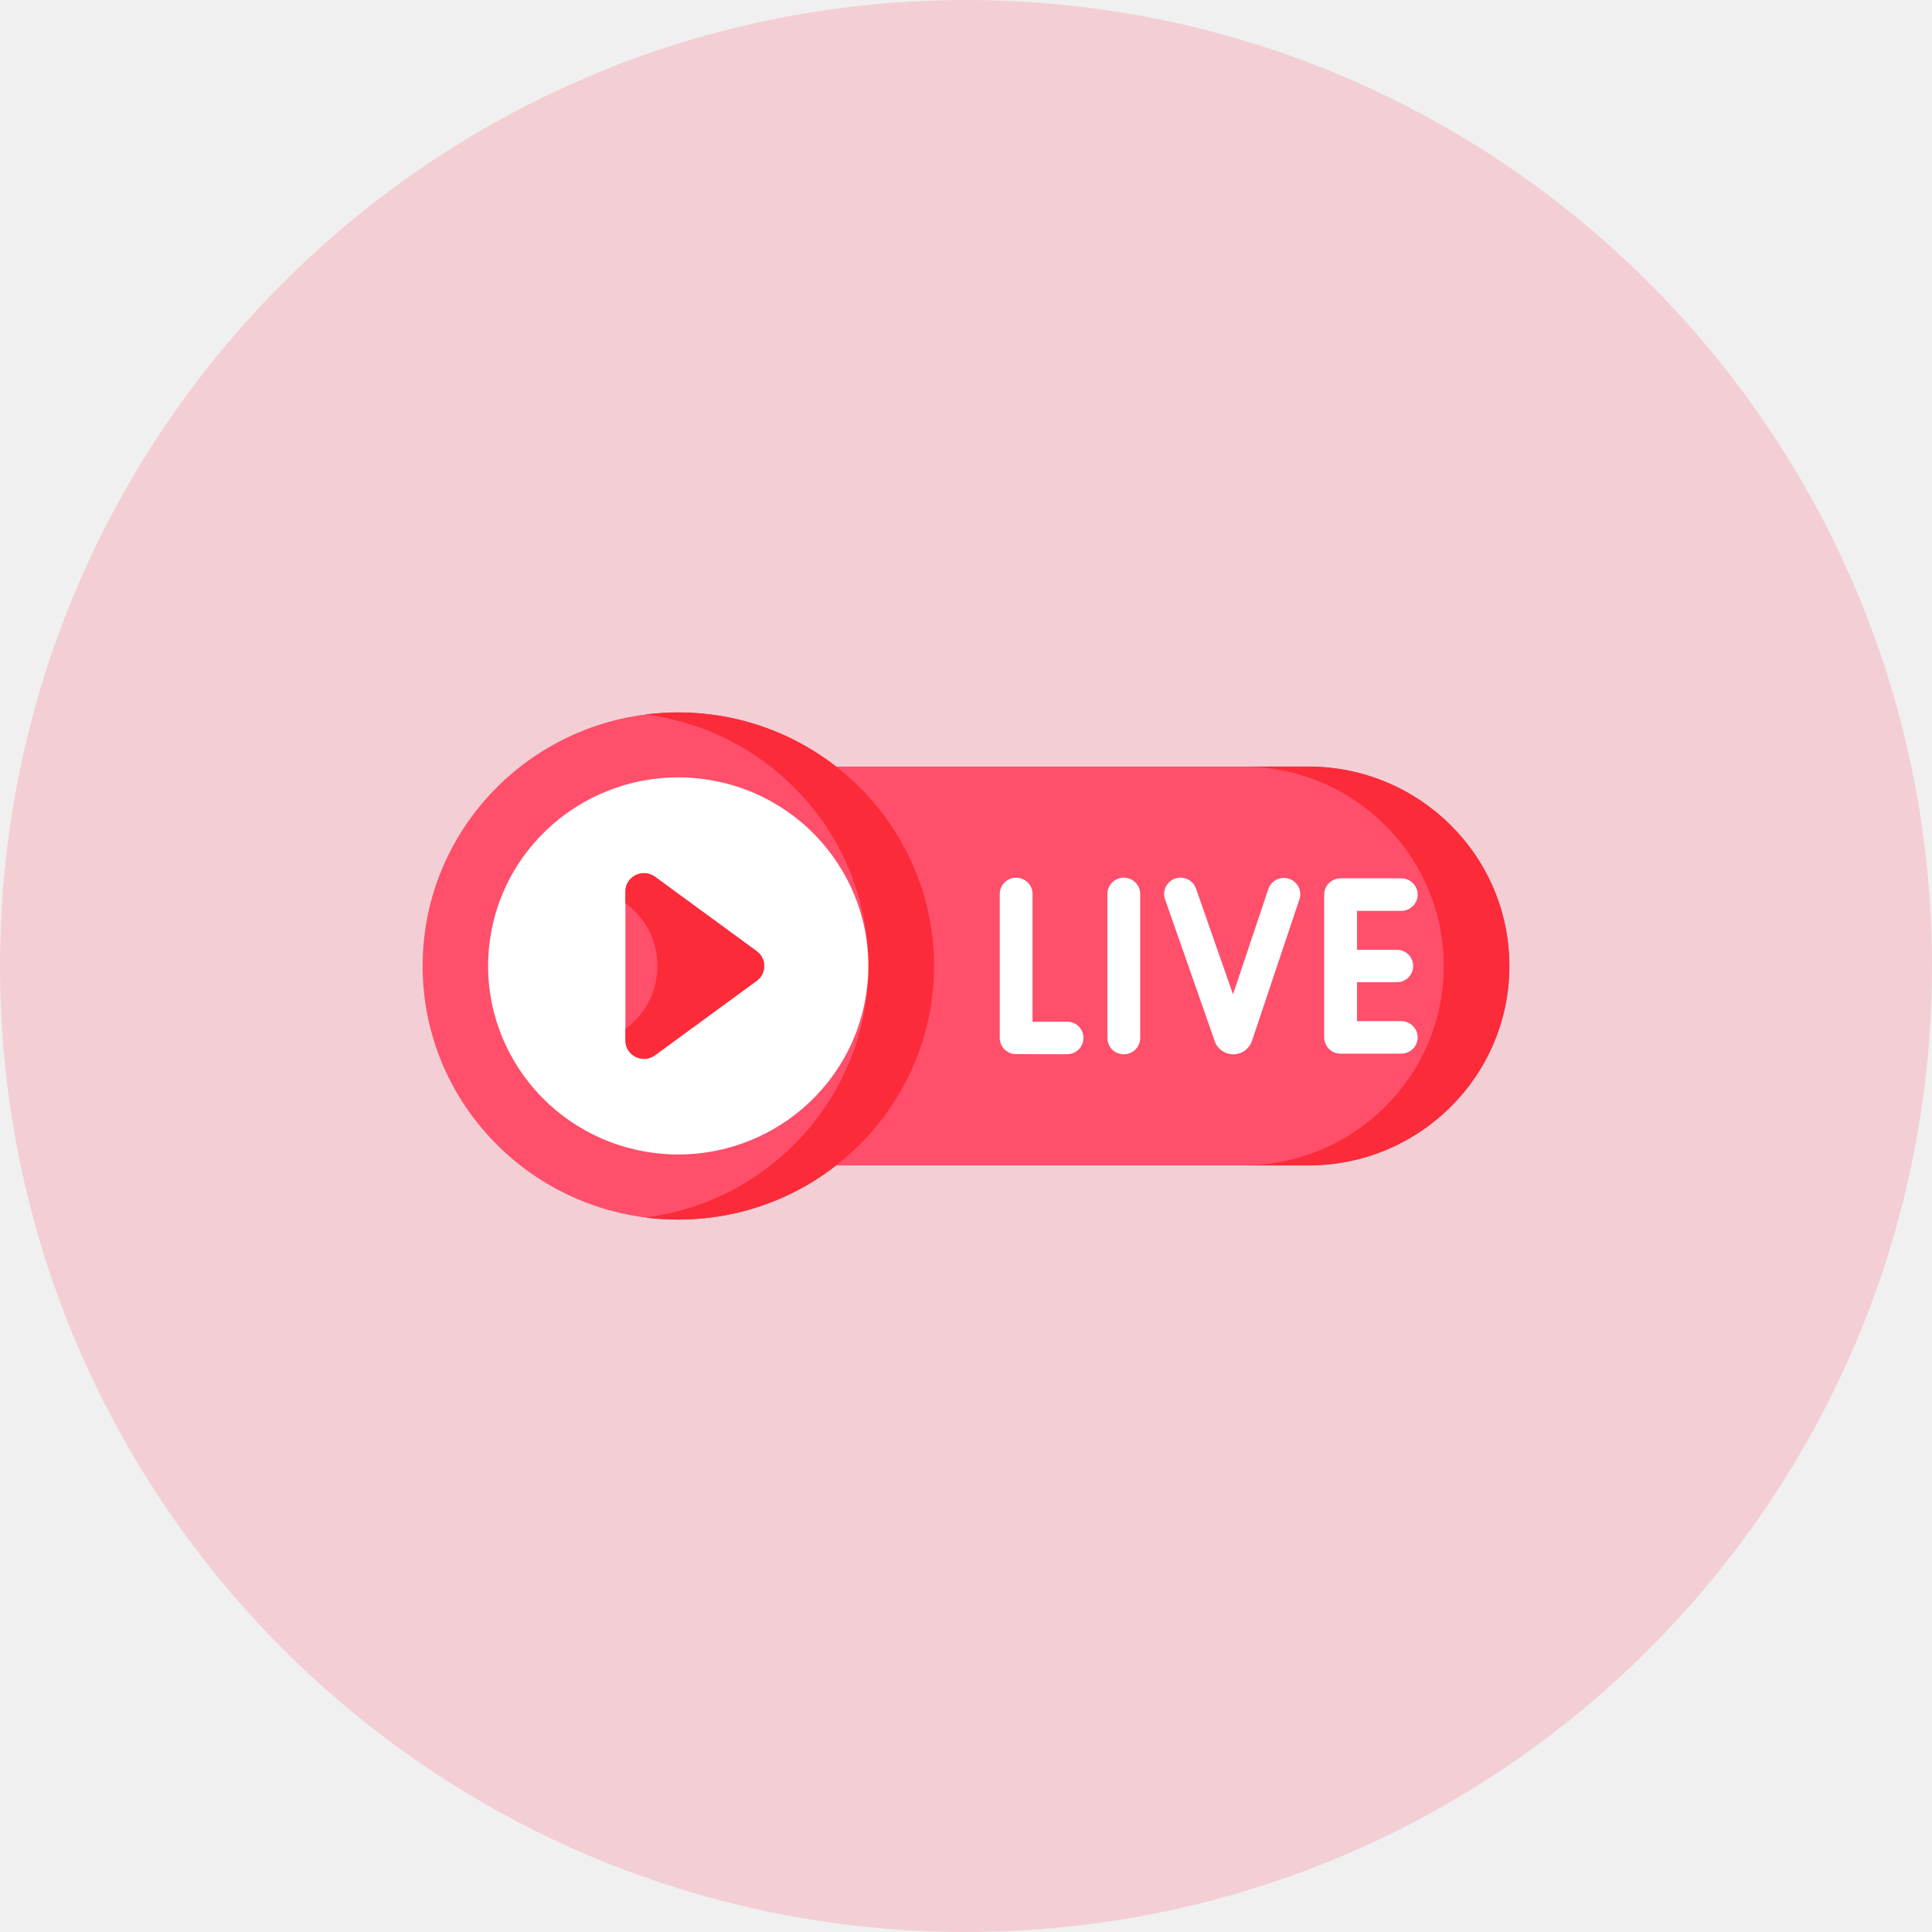
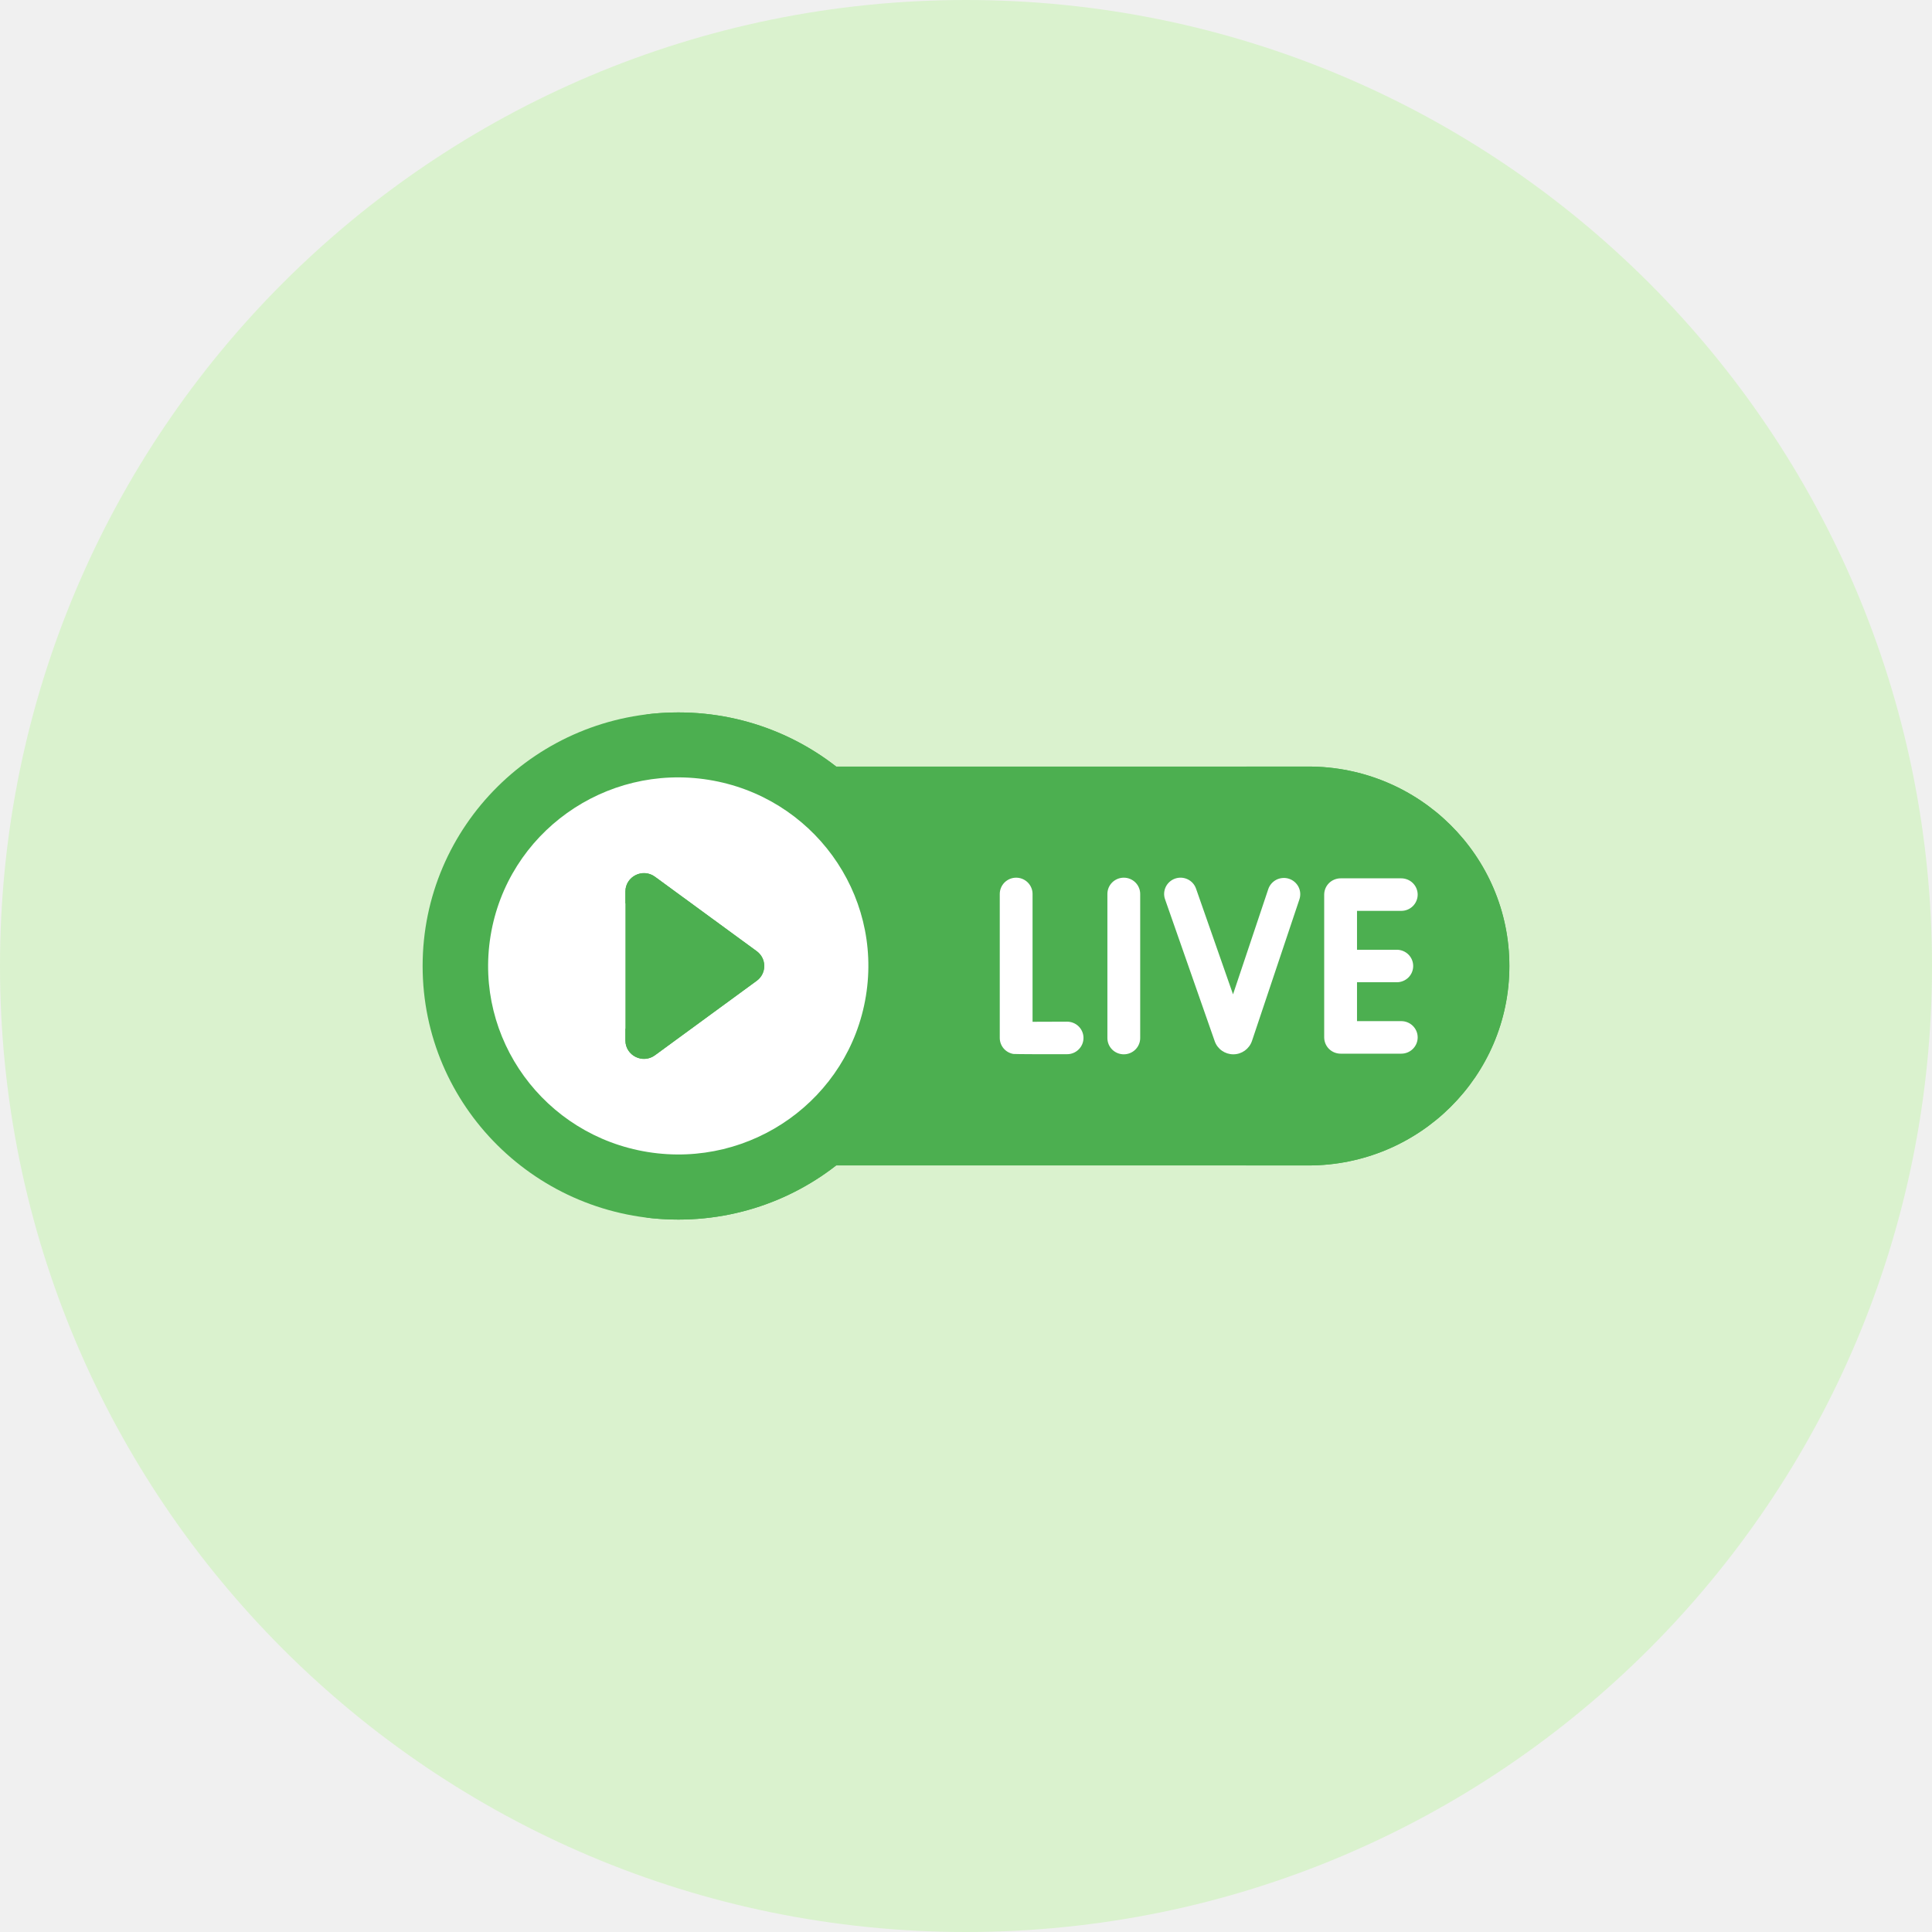
<svg xmlns="http://www.w3.org/2000/svg" width="80" height="80" viewBox="0 0 80 80" fill="none">
-   <rect width="80" height="80" rx="40" fill="#FF4F6B" fill-opacity="0.2" />
-   <path d="M54.172 48.259H31.861V31.741H54.172C58.772 31.741 62.5 35.439 62.5 40C62.5 44.561 58.772 48.259 54.172 48.259Z" fill="#FF4F6B" />
-   <path d="M54.172 31.741H51.456C56.055 31.741 59.784 35.439 59.784 40C59.784 44.561 56.055 48.259 51.456 48.259H54.172C58.772 48.259 62.5 44.561 62.5 40C62.5 35.439 58.772 31.741 54.172 31.741Z" fill="#FB2B3A" />
-   <path d="M44.184 42.305H44.18C43.686 42.308 43.156 42.31 42.756 42.31V37.017C42.756 36.928 42.739 36.84 42.704 36.759C42.67 36.677 42.62 36.603 42.557 36.54C42.494 36.478 42.419 36.428 42.337 36.394C42.255 36.36 42.166 36.343 42.077 36.343C41.988 36.343 41.9 36.36 41.817 36.394C41.735 36.428 41.66 36.478 41.597 36.54C41.534 36.603 41.484 36.677 41.45 36.759C41.416 36.84 41.398 36.928 41.398 37.017V42.979C41.398 43.137 41.455 43.291 41.558 43.413C41.661 43.534 41.804 43.615 41.962 43.642C42.011 43.651 43.5 43.656 44.188 43.652C44.368 43.652 44.541 43.58 44.667 43.453C44.794 43.327 44.865 43.155 44.865 42.977C44.864 42.798 44.792 42.627 44.665 42.501C44.537 42.375 44.364 42.305 44.184 42.305ZM46.534 36.343C46.444 36.343 46.356 36.36 46.274 36.394C46.191 36.428 46.116 36.478 46.053 36.54C45.99 36.603 45.94 36.677 45.906 36.759C45.872 36.84 45.855 36.928 45.855 37.016V42.983C45.855 43.072 45.872 43.16 45.906 43.241C45.94 43.323 45.99 43.397 46.053 43.46C46.116 43.522 46.191 43.572 46.274 43.606C46.356 43.639 46.444 43.657 46.534 43.657C46.623 43.657 46.711 43.639 46.793 43.606C46.876 43.572 46.951 43.522 47.014 43.46C47.077 43.397 47.127 43.323 47.161 43.241C47.195 43.16 47.213 43.072 47.213 42.983V37.017C47.213 36.928 47.195 36.84 47.161 36.759C47.127 36.677 47.077 36.603 47.014 36.54C46.951 36.478 46.876 36.428 46.794 36.394C46.711 36.36 46.623 36.343 46.534 36.343ZM58.024 42.283H56.191V40.673H57.838C58.018 40.673 58.191 40.602 58.319 40.476C58.446 40.35 58.517 40.179 58.517 40C58.517 39.821 58.446 39.65 58.319 39.524C58.191 39.398 58.018 39.327 57.838 39.327H56.191V37.717H58.024C58.113 37.717 58.201 37.7 58.283 37.666C58.366 37.632 58.441 37.582 58.504 37.52C58.567 37.457 58.617 37.383 58.651 37.301C58.685 37.22 58.703 37.132 58.703 37.044C58.703 36.955 58.685 36.868 58.651 36.786C58.617 36.704 58.567 36.63 58.504 36.568C58.441 36.505 58.366 36.455 58.283 36.422C58.201 36.388 58.113 36.37 58.024 36.37H55.511C55.422 36.37 55.334 36.388 55.252 36.422C55.169 36.455 55.094 36.505 55.031 36.568C54.968 36.63 54.918 36.704 54.884 36.786C54.85 36.868 54.832 36.955 54.832 37.044V42.956C54.832 43.045 54.85 43.132 54.884 43.214C54.918 43.296 54.968 43.37 55.031 43.433C55.094 43.495 55.169 43.545 55.252 43.579C55.334 43.612 55.422 43.63 55.511 43.63H58.024C58.399 43.63 58.703 43.328 58.703 42.956C58.703 42.584 58.399 42.283 58.024 42.283ZM53.376 36.388C53.291 36.36 53.202 36.349 53.113 36.356C53.024 36.362 52.937 36.386 52.857 36.425C52.778 36.465 52.707 36.52 52.648 36.587C52.59 36.654 52.545 36.731 52.517 36.815L51.057 41.174L49.525 36.796C49.402 36.444 49.015 36.258 48.66 36.38C48.576 36.409 48.499 36.454 48.432 36.513C48.365 36.572 48.311 36.643 48.272 36.723C48.233 36.802 48.211 36.889 48.205 36.977C48.2 37.065 48.212 37.154 48.242 37.237L50.301 43.12C50.357 43.277 50.461 43.413 50.599 43.509C50.736 43.605 50.9 43.657 51.068 43.657L51.074 43.657C51.42 43.655 51.728 43.434 51.841 43.105L53.806 37.24C53.834 37.156 53.845 37.067 53.839 36.979C53.833 36.891 53.809 36.805 53.769 36.725C53.729 36.647 53.673 36.576 53.606 36.518C53.539 36.46 53.46 36.416 53.376 36.388Z" fill="white" />
-   <path d="M28.088 50.5C33.935 50.5 38.676 45.799 38.676 40C38.676 34.201 33.935 29.5 28.088 29.5C22.24 29.5 17.5 34.201 17.5 40C17.5 45.799 22.24 50.5 28.088 50.5Z" fill="#FF4F6B" />
-   <path d="M28.088 29.5C27.628 29.5 27.174 29.529 26.73 29.586C31.929 30.249 35.959 34.667 35.959 40C35.959 45.333 31.929 49.751 26.73 50.414C27.174 50.471 27.628 50.5 28.088 50.5C33.926 50.5 38.676 45.79 38.676 40C38.676 34.21 33.926 29.5 28.088 29.5Z" fill="#FB2B3A" />
-   <path d="M35.854 41.245C36.549 36.989 33.634 32.98 29.343 32.291C25.051 31.602 21.009 34.493 20.314 38.749C19.619 43.005 22.534 47.013 26.826 47.703C31.117 48.392 35.159 45.501 35.854 41.245Z" fill="white" />
-   <path d="M25.897 43.083V36.917C25.897 36.292 26.614 35.933 27.12 36.304L31.334 39.387C31.75 39.692 31.75 40.308 31.334 40.612L27.12 43.696C26.614 44.067 25.897 43.708 25.897 43.083Z" fill="#FF4F6B" />
-   <path d="M31.334 39.387L27.12 36.304C26.614 35.933 25.897 36.292 25.897 36.917V37.397C27.664 38.69 27.664 41.31 25.897 42.604V43.083C25.897 43.708 26.613 44.067 27.12 43.696L31.334 40.613C31.75 40.308 31.75 39.692 31.334 39.387Z" fill="#FB2B3A" />
+   <g clip-path="url(#clip0_450_22)">
+     <path d="M80 40C80 17.909 62.091 0 40 0C17.909 0 0 17.909 0 40C0 62.091 17.909 80 40 80C62.091 80 80 62.091 80 40Z" fill="#DAF2CE" />
+     <path d="M54.172 48.259H31.861V31.741H54.172C58.772 31.741 62.5 35.439 62.5 40C62.5 44.561 58.772 48.259 54.172 48.259Z" fill="#4CAF50" />
+     <path d="M54.172 31.741H51.456C56.055 31.741 59.784 35.439 59.784 40C59.784 44.561 56.055 48.259 51.456 48.259H54.172C58.772 48.259 62.5 44.561 62.5 40C62.5 35.439 58.772 31.741 54.172 31.741Z" fill="#4CAF50" />
+     <path d="M44.184 42.305H44.18C43.686 42.308 43.156 42.31 42.756 42.31V37.017C42.756 36.928 42.739 36.84 42.704 36.759C42.67 36.677 42.62 36.603 42.557 36.54C42.494 36.478 42.419 36.428 42.337 36.394C42.255 36.36 42.166 36.343 42.077 36.343C41.988 36.343 41.9 36.36 41.817 36.394C41.735 36.428 41.66 36.478 41.597 36.54C41.534 36.603 41.484 36.677 41.45 36.759C41.416 36.84 41.398 36.928 41.398 37.017V42.979C41.398 43.137 41.455 43.291 41.558 43.413C41.661 43.534 41.804 43.615 41.962 43.642C42.011 43.651 43.501 43.656 44.188 43.652C44.368 43.652 44.541 43.58 44.667 43.453C44.794 43.327 44.866 43.155 44.865 42.977C44.865 42.798 44.792 42.627 44.665 42.501C44.537 42.375 44.364 42.305 44.184 42.305ZM46.534 36.343C46.444 36.343 46.356 36.36 46.274 36.394C46.191 36.428 46.116 36.478 46.053 36.54C45.99 36.603 45.94 36.677 45.906 36.759C45.872 36.84 45.855 36.928 45.855 37.016V42.983C45.855 43.072 45.872 43.16 45.906 43.241C45.94 43.323 45.99 43.397 46.053 43.46C46.116 43.522 46.191 43.572 46.274 43.606C46.356 43.639 46.444 43.657 46.534 43.657C46.623 43.657 46.711 43.639 46.793 43.606C46.876 43.572 46.951 43.522 47.014 43.46C47.077 43.397 47.127 43.323 47.161 43.241C47.195 43.16 47.213 43.072 47.213 42.983V37.017C47.213 36.928 47.195 36.84 47.161 36.759C47.127 36.677 47.077 36.603 47.014 36.54C46.951 36.478 46.876 36.428 46.794 36.394C46.711 36.36 46.623 36.343 46.534 36.343ZM58.024 42.283H56.191V40.673H57.838C58.018 40.673 58.191 40.602 58.319 40.476C58.446 40.35 58.517 40.179 58.517 40C58.517 39.821 58.446 39.65 58.319 39.524C58.191 39.398 58.018 39.327 57.838 39.327H56.191V37.717H58.024C58.113 37.717 58.201 37.7 58.284 37.666C58.366 37.632 58.441 37.582 58.504 37.52C58.567 37.457 58.617 37.383 58.651 37.301C58.685 37.22 58.703 37.132 58.703 37.044C58.703 36.955 58.685 36.868 58.651 36.786C58.617 36.704 58.567 36.63 58.504 36.568C58.441 36.505 58.366 36.455 58.284 36.422C58.201 36.388 58.113 36.37 58.024 36.37H55.511C55.422 36.37 55.334 36.388 55.252 36.422C55.169 36.455 55.094 36.505 55.031 36.568C54.968 36.63 54.918 36.704 54.884 36.786C54.85 36.868 54.832 36.955 54.832 37.044V42.956C54.832 43.045 54.85 43.132 54.884 43.214C54.918 43.296 54.968 43.37 55.031 43.433C55.094 43.495 55.169 43.545 55.252 43.579C55.334 43.612 55.422 43.63 55.511 43.63H58.024C58.399 43.63 58.703 43.328 58.703 42.956C58.703 42.584 58.399 42.283 58.024 42.283ZM53.376 36.388C53.291 36.36 53.202 36.349 53.113 36.356C53.024 36.362 52.937 36.386 52.857 36.425C52.778 36.465 52.707 36.52 52.648 36.587C52.59 36.654 52.545 36.731 52.517 36.815L51.057 41.174L49.525 36.796C49.402 36.444 49.015 36.258 48.66 36.38C48.576 36.409 48.499 36.454 48.432 36.513C48.365 36.572 48.311 36.643 48.272 36.723C48.233 36.802 48.211 36.889 48.205 36.977C48.2 37.065 48.212 37.154 48.242 37.237L50.301 43.12C50.357 43.277 50.461 43.413 50.599 43.509C50.736 43.605 50.9 43.657 51.068 43.657L51.074 43.657C51.421 43.655 51.728 43.434 51.841 43.105L53.806 37.24C53.834 37.156 53.845 37.067 53.839 36.979C53.833 36.891 53.809 36.805 53.769 36.725C53.729 36.647 53.673 36.576 53.606 36.518C53.539 36.46 53.461 36.416 53.376 36.388Z" fill="white" />
+     <path d="M28.088 50.5C33.935 50.5 38.676 45.799 38.676 40C38.676 34.201 33.935 29.5 28.088 29.5C22.24 29.5 17.5 34.201 17.5 40C17.5 45.799 22.24 50.5 28.088 50.5Z" fill="#4CAF50" />
+     <path d="M28.088 29.5C27.628 29.5 27.174 29.529 26.73 29.586C31.929 30.249 35.959 34.667 35.959 40C35.959 45.333 31.929 49.751 26.73 50.414C27.174 50.471 27.628 50.5 28.088 50.5C33.926 50.5 38.676 45.79 38.676 40C38.676 34.21 33.926 29.5 28.088 29.5Z" fill="#4CAF50" />
+     <path d="M35.855 41.245C36.55 36.989 33.634 32.98 29.343 32.291C25.051 31.602 21.009 34.493 20.314 38.749C19.619 43.005 22.534 47.013 26.826 47.703C31.117 48.392 35.16 45.501 35.855 41.245Z" fill="white" />
+     <path d="M25.897 43.083V36.917C25.897 36.292 26.614 35.933 27.12 36.304L31.334 39.387C31.75 39.692 31.75 40.308 31.334 40.612L27.12 43.696C26.614 44.067 25.897 43.708 25.897 43.083Z" fill="#4CAF50" />
+     <path d="M31.334 39.387L27.12 36.304C26.614 35.933 25.897 36.292 25.897 36.917V37.397C27.664 38.69 27.664 41.31 25.897 42.604V43.083C25.897 43.708 26.613 44.067 27.12 43.696L31.334 40.613C31.75 40.308 31.75 39.692 31.334 39.387Z" fill="#4CAF50" />
+   </g>
+   <defs>
+     <clipPath id="clip0_450_22">
+       <rect width="80" height="80" fill="white" />
+     </clipPath>
+   </defs>
</svg>
